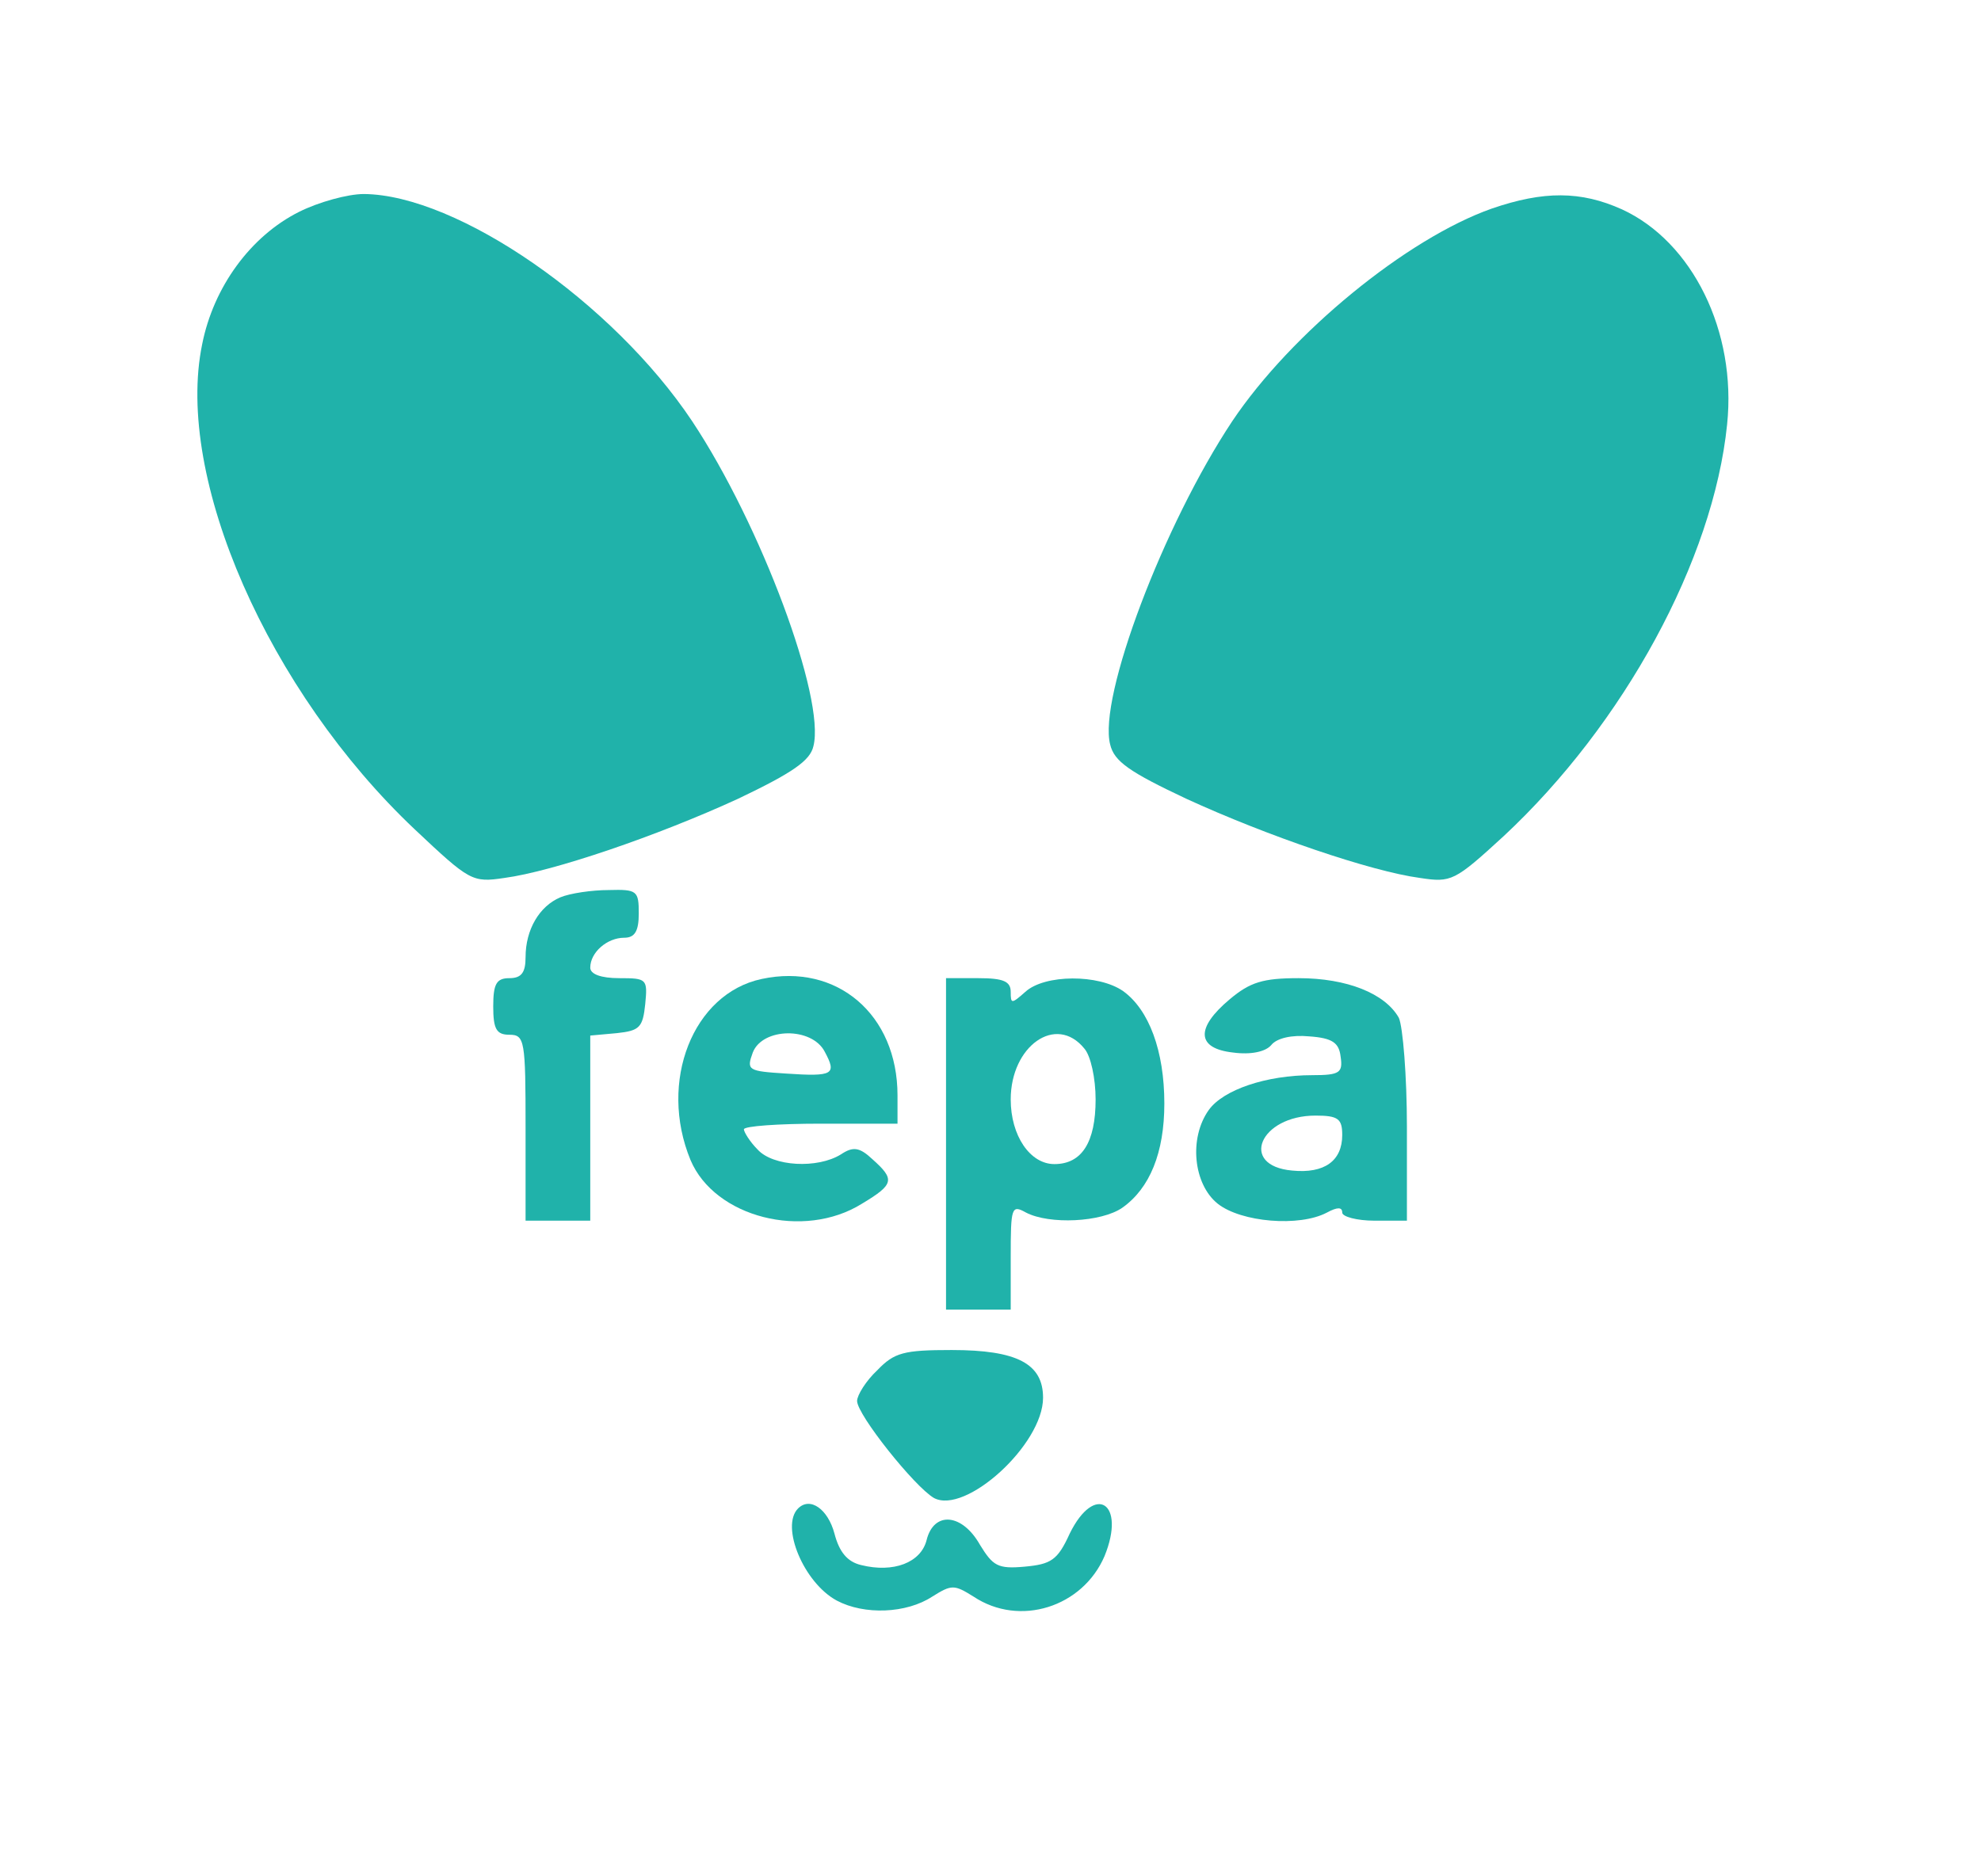
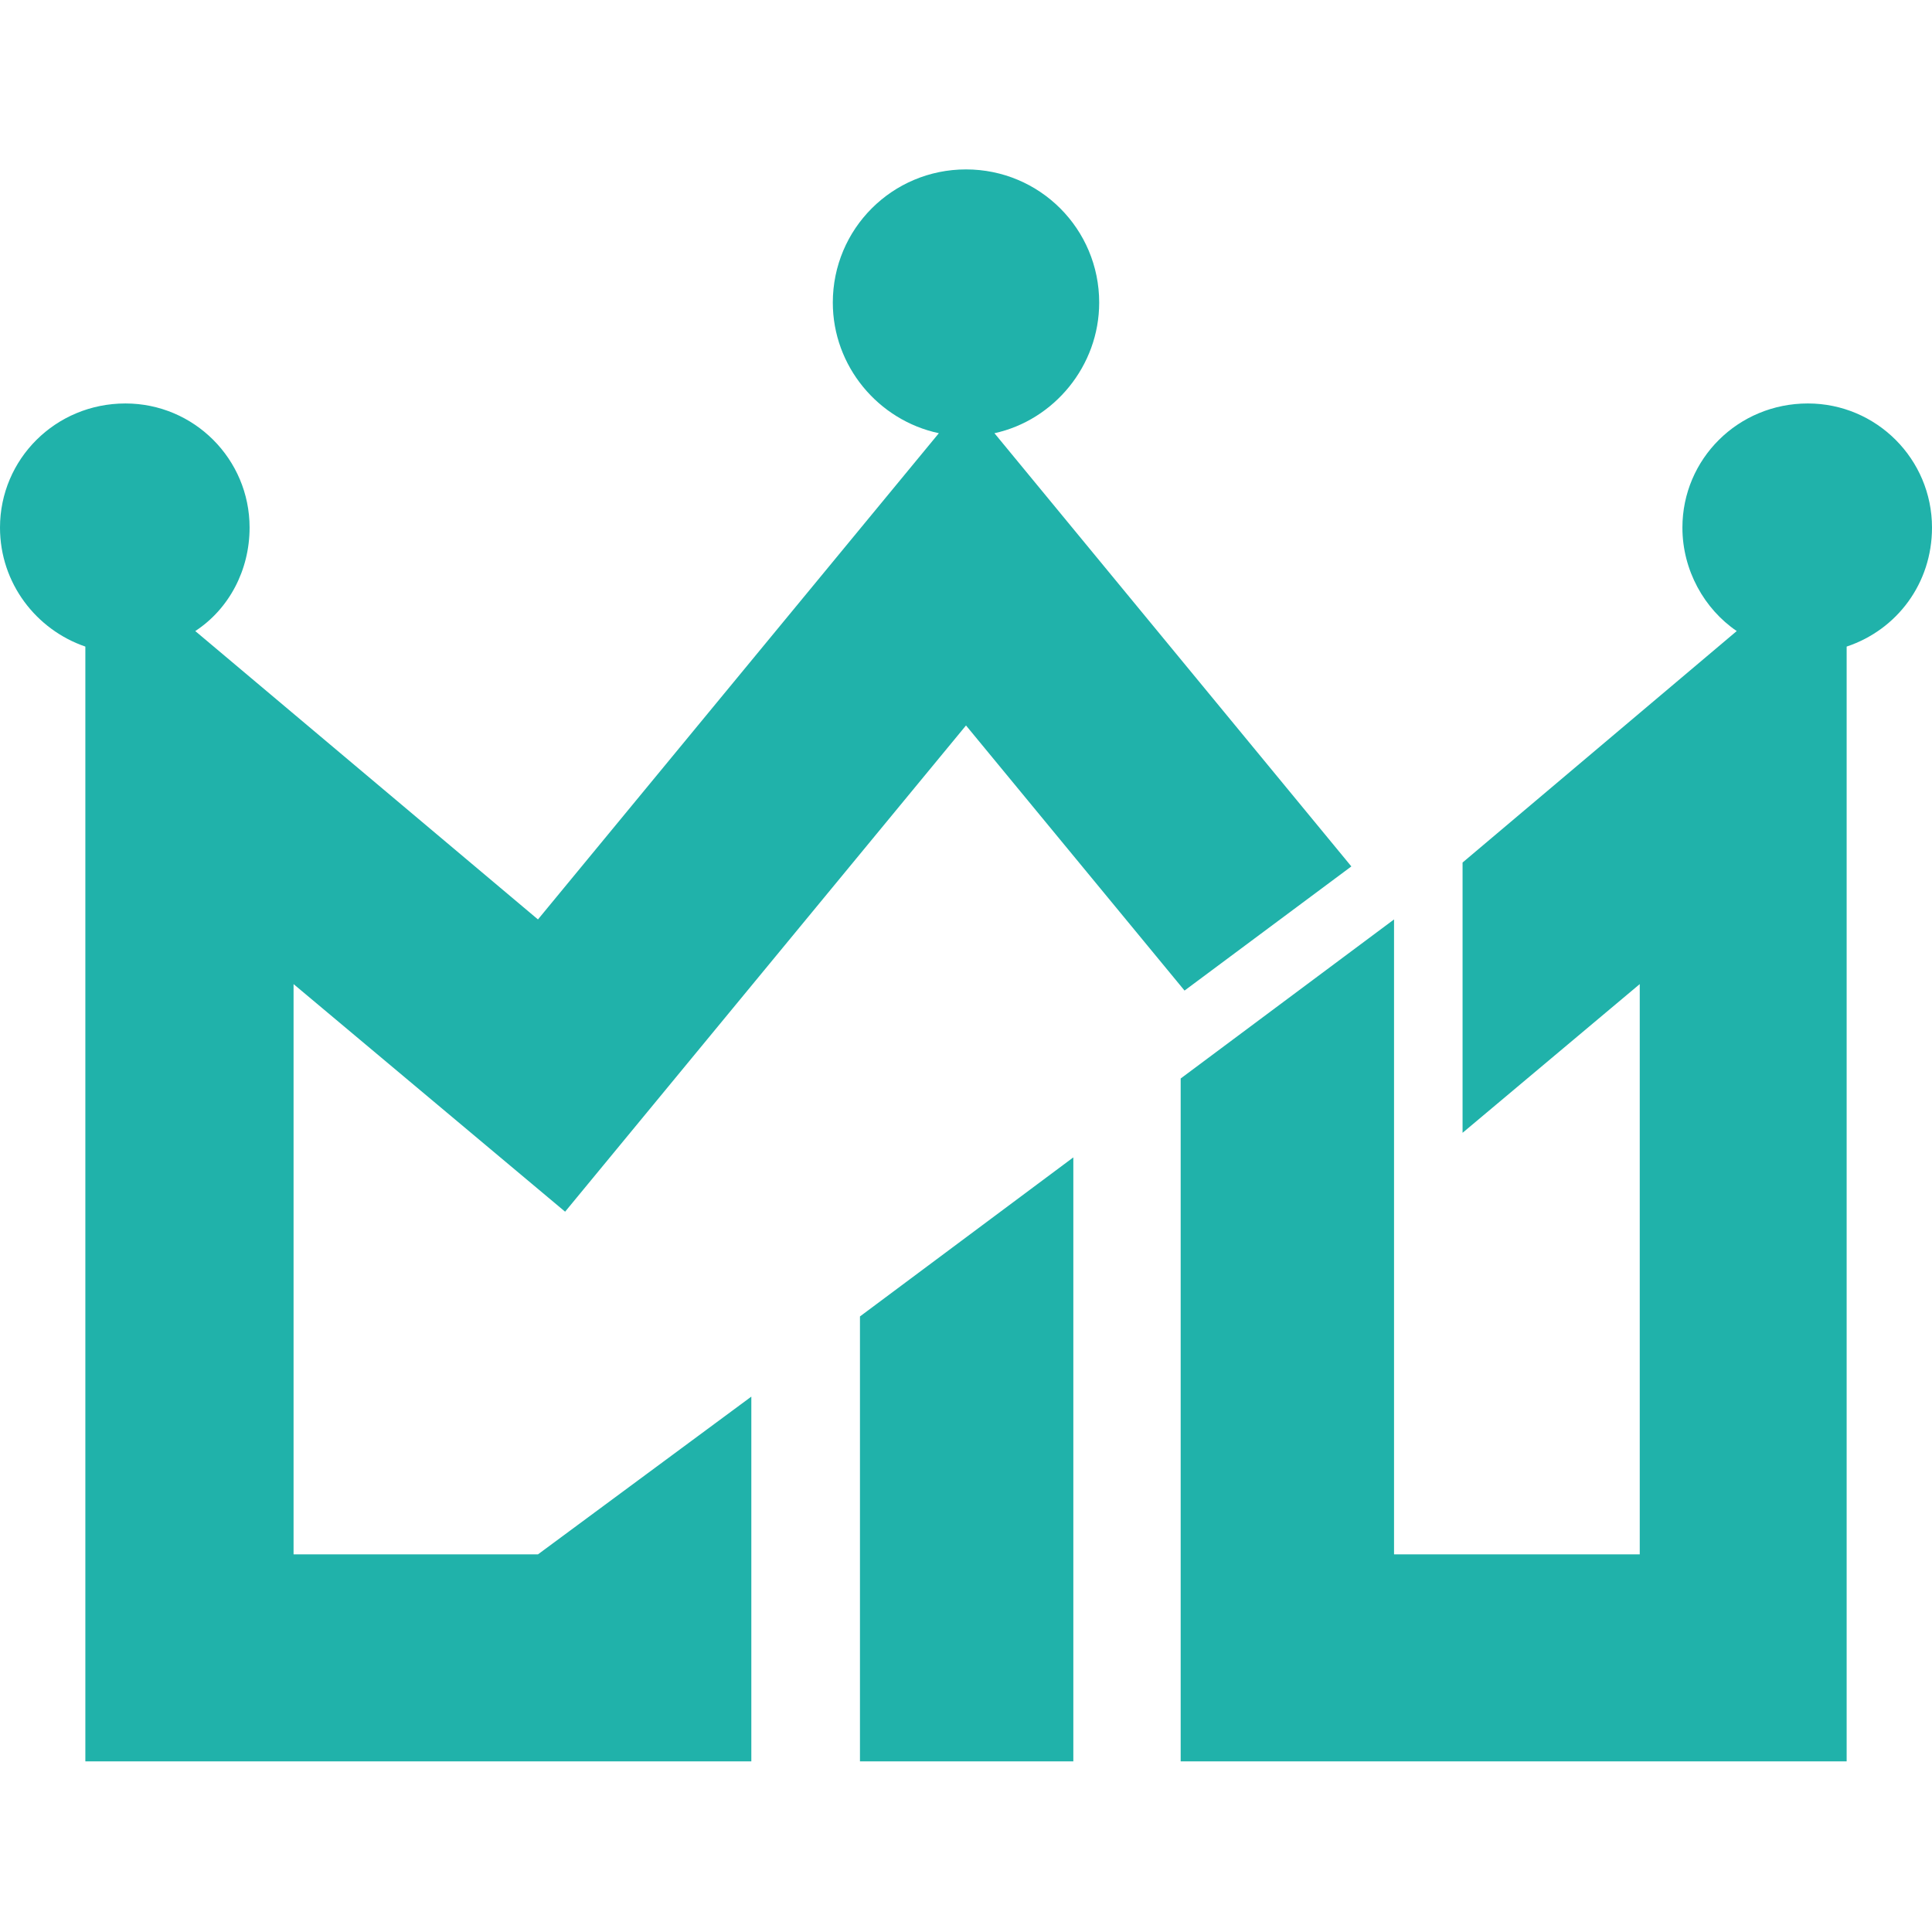
- <svg xmlns="http://www.w3.org/2000/svg" version="1.0" width="245pt" height="232pt" viewBox="0 0 245 232" preserveAspectRatio="xMidYMid meet">
-   <g transform="translate(0,232) scale(0.1,-0.1)" fill="#20b2aa" stroke="none">
-     <path d="M370 2058 c-60 -30 -106 -93 -120 -164 -34 -165 82 -429 263 -600 68 -64 71 -66 111 -60 60 8 189 52 289 98 67 32 89 47 93 65 15 59 -65 274 -150 402 -98 147 -290 280 -406 281 -20 0 -56 -10 -80 -22z" fill="#20b2aa" />
-     <path d="M1845 2062 c-105 -37 -248 -154 -321 -263 -85 -128 -166 -342 -151 -400 5 -21 24 -34 94 -67 100 -46 229 -90 289 -98 39 -6 43 -4 104 52 148 138 259 341 276 509 12 115 -43 226 -130 266 -51 23 -97 23 -161 1z" fill="#20b2aa" />
-     <path d="M693 1210 c-26 -11 -43 -40 -43 -74 0 -19 -5 -26 -20 -26 -16 0 -20 -7 -20 -35 0 -28 4 -35 20 -35 19 0 20 -7 20 -115 l0 -115 40 0 40 0 0 114 0 115 33 3 c28 3 32 7 35 36 3 31 2 32 -32 32 -23 0 -36 5 -36 13 0 19 21 37 42 37 13 0 18 8 18 30 0 28 -2 30 -37 29 -21 0 -48 -4 -60 -9z" fill="#20b2aa" />
-     <path d="M942 1109 c-85 -18 -128 -127 -88 -224 30 -71 140 -99 212 -54 40 24 41 30 13 55 -16 15 -24 16 -39 6 -29 -18 -84 -15 -103 6 -10 10 -17 22 -17 25 0 4 43 7 95 7 l95 0 0 35 c0 100 -75 164 -168 144z m78 -90 c15 -28 11 -31 -48 -27 -47 3 -49 4 -41 26 12 31 73 32 89 1z" fill="#20b2aa" />
-     <path d="M1170 905 l0 -205 40 0 40 0 0 65 c0 62 1 65 19 55 29 -15 93 -12 119 6 34 24 52 68 52 129 0 65 -19 116 -51 139 -30 21 -97 21 -121 -1 -17 -15 -18 -15 -18 0 0 13 -9 17 -40 17 l-40 0 0 -205z m171 118 c8 -9 14 -37 14 -63 0 -53 -17 -80 -51 -80 -30 0 -54 35 -54 80 0 66 56 106 91 63z" fill="#20b2aa" />
-     <path d="M1521 1084 c-43 -36 -41 -61 4 -66 22 -3 40 1 47 9 7 9 26 13 47 11 29 -2 37 -8 39 -25 3 -20 -1 -23 -35 -23 -57 0 -110 -18 -128 -43 -25 -35 -19 -92 11 -116 29 -23 101 -29 135 -11 13 7 19 7 19 0 0 -5 18 -10 40 -10 l40 0 0 116 c0 63 -5 124 -10 135 -17 30 -64 49 -124 49 -44 0 -60 -5 -85 -26z m139 -168 c0 -32 -22 -48 -62 -44 -66 6 -40 68 29 68 28 0 33 -4 33 -24z" fill="#20b2aa" />
-     <path d="M1085 625 c-14 -13 -25 -31 -25 -38 0 -17 71 -106 95 -120 39 -21 135 66 135 124 0 42 -32 59 -113 59 -59 0 -71 -3 -92 -25z" fill="#20b2aa" />
-     <path d="M987 454 c-22 -22 7 -92 48 -114 34 -18 86 -16 118 5 24 15 27 15 51 0 57 -38 135 -13 162 50 27 66 -12 91 -43 28 -15 -33 -23 -38 -56 -41 -33 -3 -39 1 -55 27 -22 39 -57 42 -66 6 -7 -28 -41 -41 -81 -31 -17 4 -27 16 -33 39 -8 30 -30 46 -45 31z" fill="#20b2aa" />
+ <svg xmlns="http://www.w3.org/2000/svg" width="500" zoomAndPan="magnify" viewBox="0 0 375 375" height="500" preserveAspectRatio="xMidYMid meet" version="1.0">
+   <defs>
+     <clipPath id="57f362729c">
+       <path d="M 0 32.883 L 375 32.883 L 375 341.883 L 0 341.883 Z M 0 32.883 " clip-rule="nonzero" />
+     </clipPath>
+   </defs>
+   <g clip-path="url(#57f362729c)">
+     <path fill="#20b2aa" d="M 187.5 140.812 L 109.688 235.188 L 56.98 191.012 L 56.98 301.703 L 104.418 301.703 L 145.832 271.082 L 145.832 342.117 L 16.566 342.117 L 16.566 125.5 C 7.031 122.238 0 113.203 0 102.41 C 0 89.105 10.793 78.312 24.348 78.312 C 37.652 78.312 48.445 89.105 48.445 102.41 C 48.445 110.691 44.43 118.223 37.902 122.488 L 104.418 178.461 L 182.23 84.086 C 170.434 81.574 161.648 71.035 161.648 58.734 C 161.648 44.426 173.191 32.883 187.5 32.883 C 201.809 32.883 213.352 44.426 213.352 58.734 C 213.352 71.035 204.566 81.574 193.023 84.086 L 262.297 168.172 L 229.918 192.27 Z M 166.918 301.703 L 166.918 255.52 L 208.332 224.648 L 208.332 342.117 L 166.918 342.117 Z M 229.168 275.098 L 229.168 209.336 L 270.582 178.461 L 270.582 301.703 L 318.273 301.703 L 318.273 191.012 L 283.883 219.879 L 283.883 167.418 L 337.098 122.488 C 330.82 118.223 326.555 110.691 326.555 102.41 C 326.555 89.105 337.348 78.312 350.902 78.312 C 364.207 78.312 375 89.105 375 102.41 C 375 113.203 368.223 122.238 358.434 125.5 L 358.434 342.117 L 229.168 342.117 Z M 64.508 315.008 Z M 64.508 315.008 " fill-opacity="1" fill-rule="nonzero" />
  </g>
</svg>
